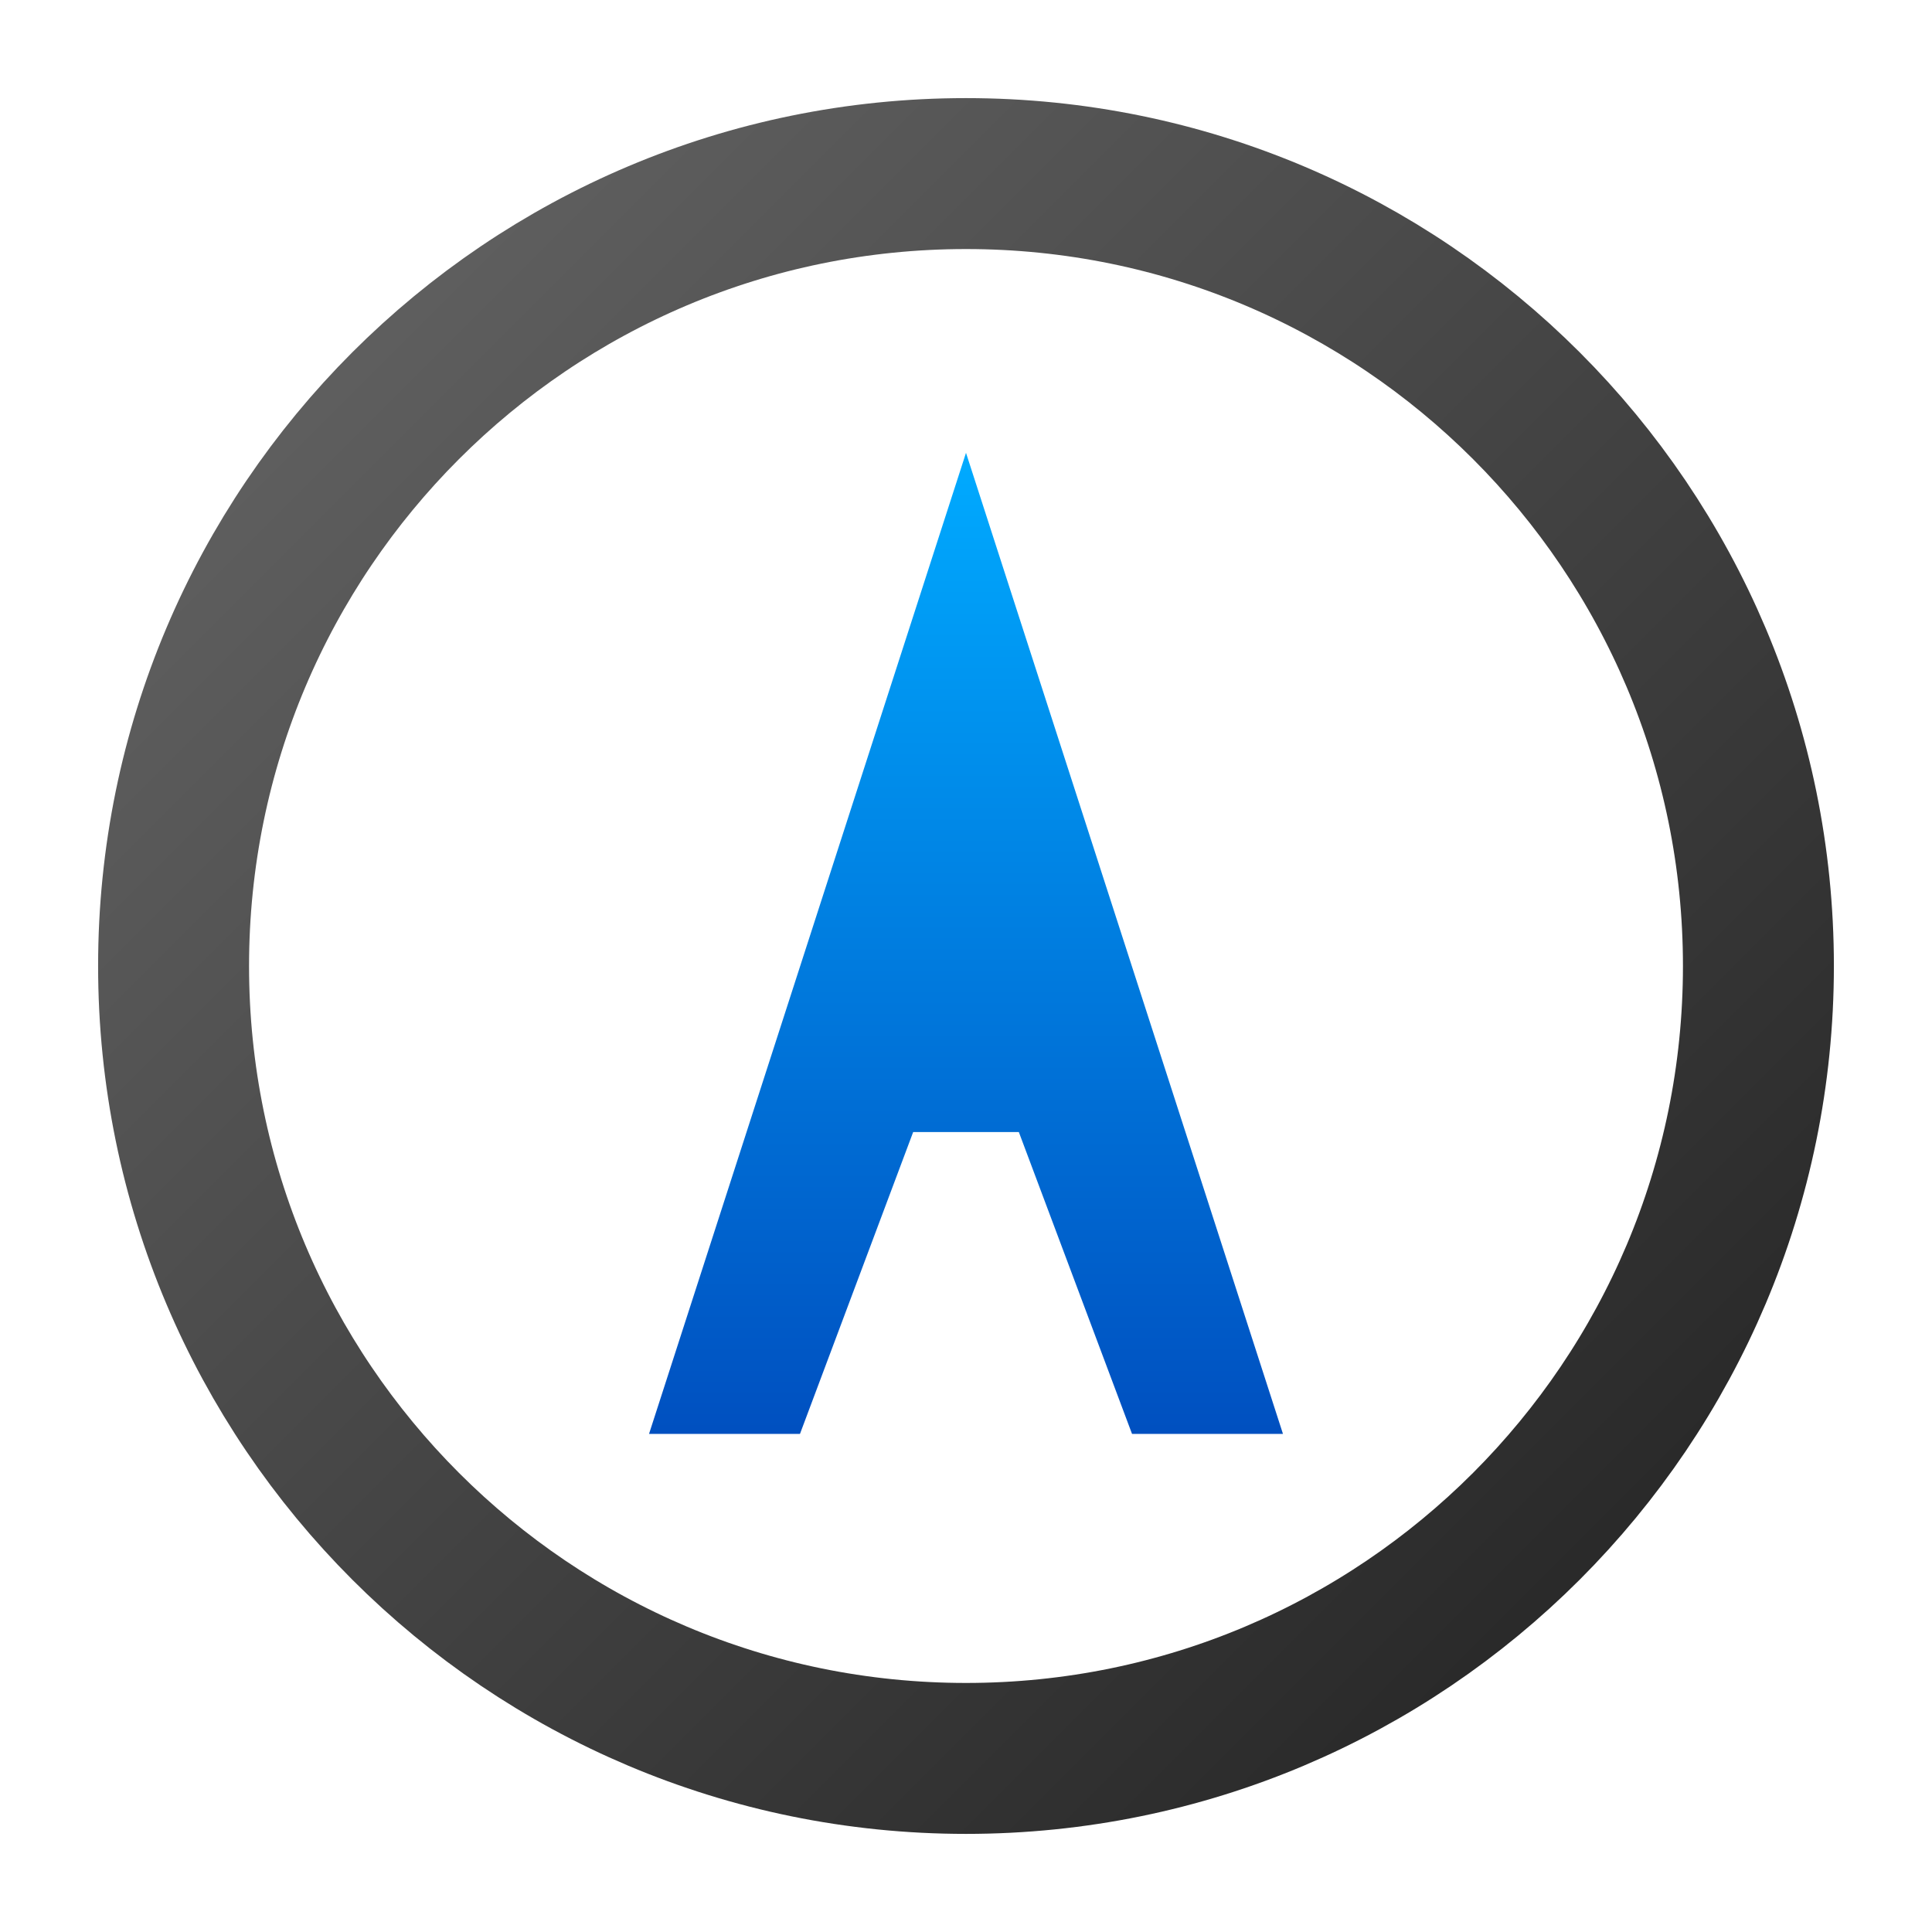
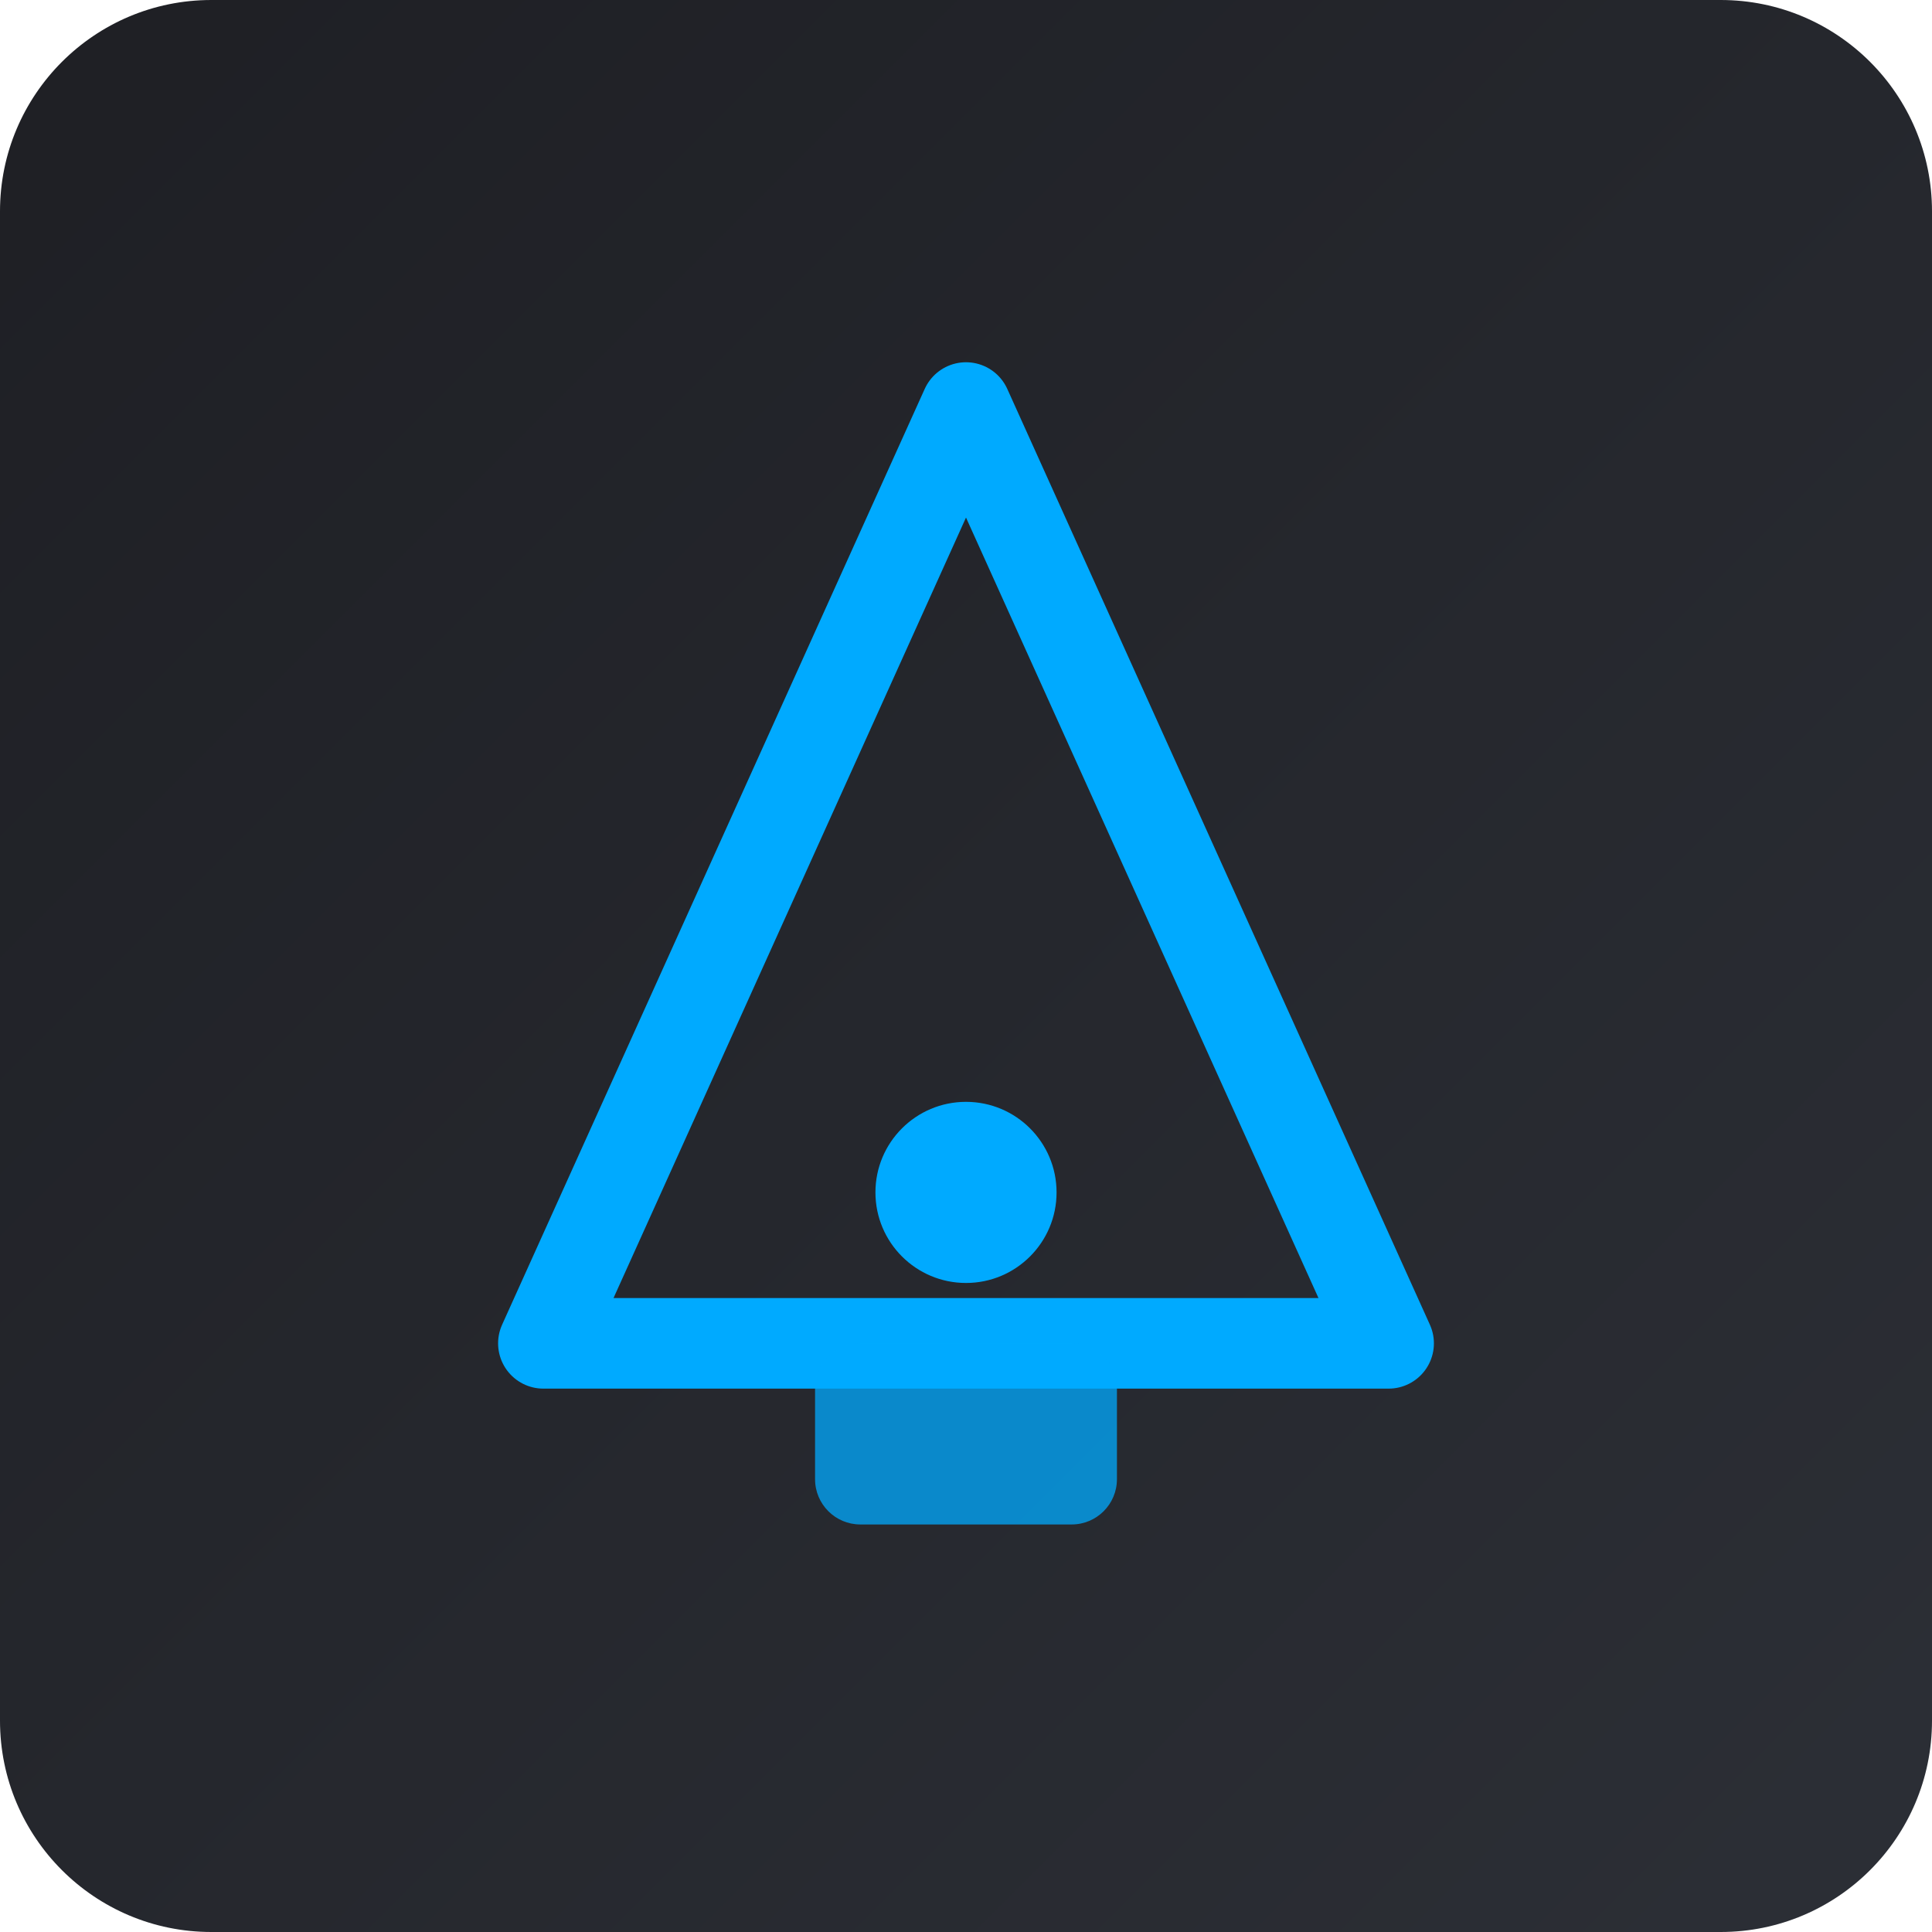
- <svg xmlns="http://www.w3.org/2000/svg" width="512" height="512" viewBox="0 0 512 512">
+ <svg xmlns="http://www.w3.org/2000/svg" width="256" height="256" viewBox="0 0 256 256">
  <defs>
-     <linearGradient id="gearGrad" x1="0" y1="0" x2="1" y2="1">
-       <stop offset="0%" stop-color="#666" />
-       <stop offset="100%" stop-color="#222" />
-     </linearGradient>
-     <linearGradient id="Agrad" x1="0" y1="0" x2="0" y2="1">
-       <stop offset="0%" stop-color="#00aaff" />
-       <stop offset="100%" stop-color="#0050c0" />
+     <linearGradient id="bg" x1="0" y1="0" x2="1" y2="1">
+       <stop offset="0%" stop-color="#1e1f24" />
+       <stop offset="100%" stop-color="#2c2f36" />
    </linearGradient>
  </defs>
-   <circle cx="256" cy="256" r="210" fill="none" stroke="url(#gearGrad)" stroke-width="40" />
-   <polygon points="256,120 340,380 300,380 270,300 242,300 212,380 172,380" fill="url(#Agrad)" stroke="none" />
+   <rect x="0" y="0" width="256" height="256" rx="28" fill="url(#bg)" />
+   <path d="M72 178 L128 54 L184 178 Z" fill="none" stroke="#00aaff" stroke-width="12" stroke-linejoin="round" />
+   <circle cx="128" cy="158" r="12" fill="#00aaff" />
+   <rect x="108" y="178" width="40" height="24" rx="6" fill="#00aaff" opacity="0.75" />
</svg>
